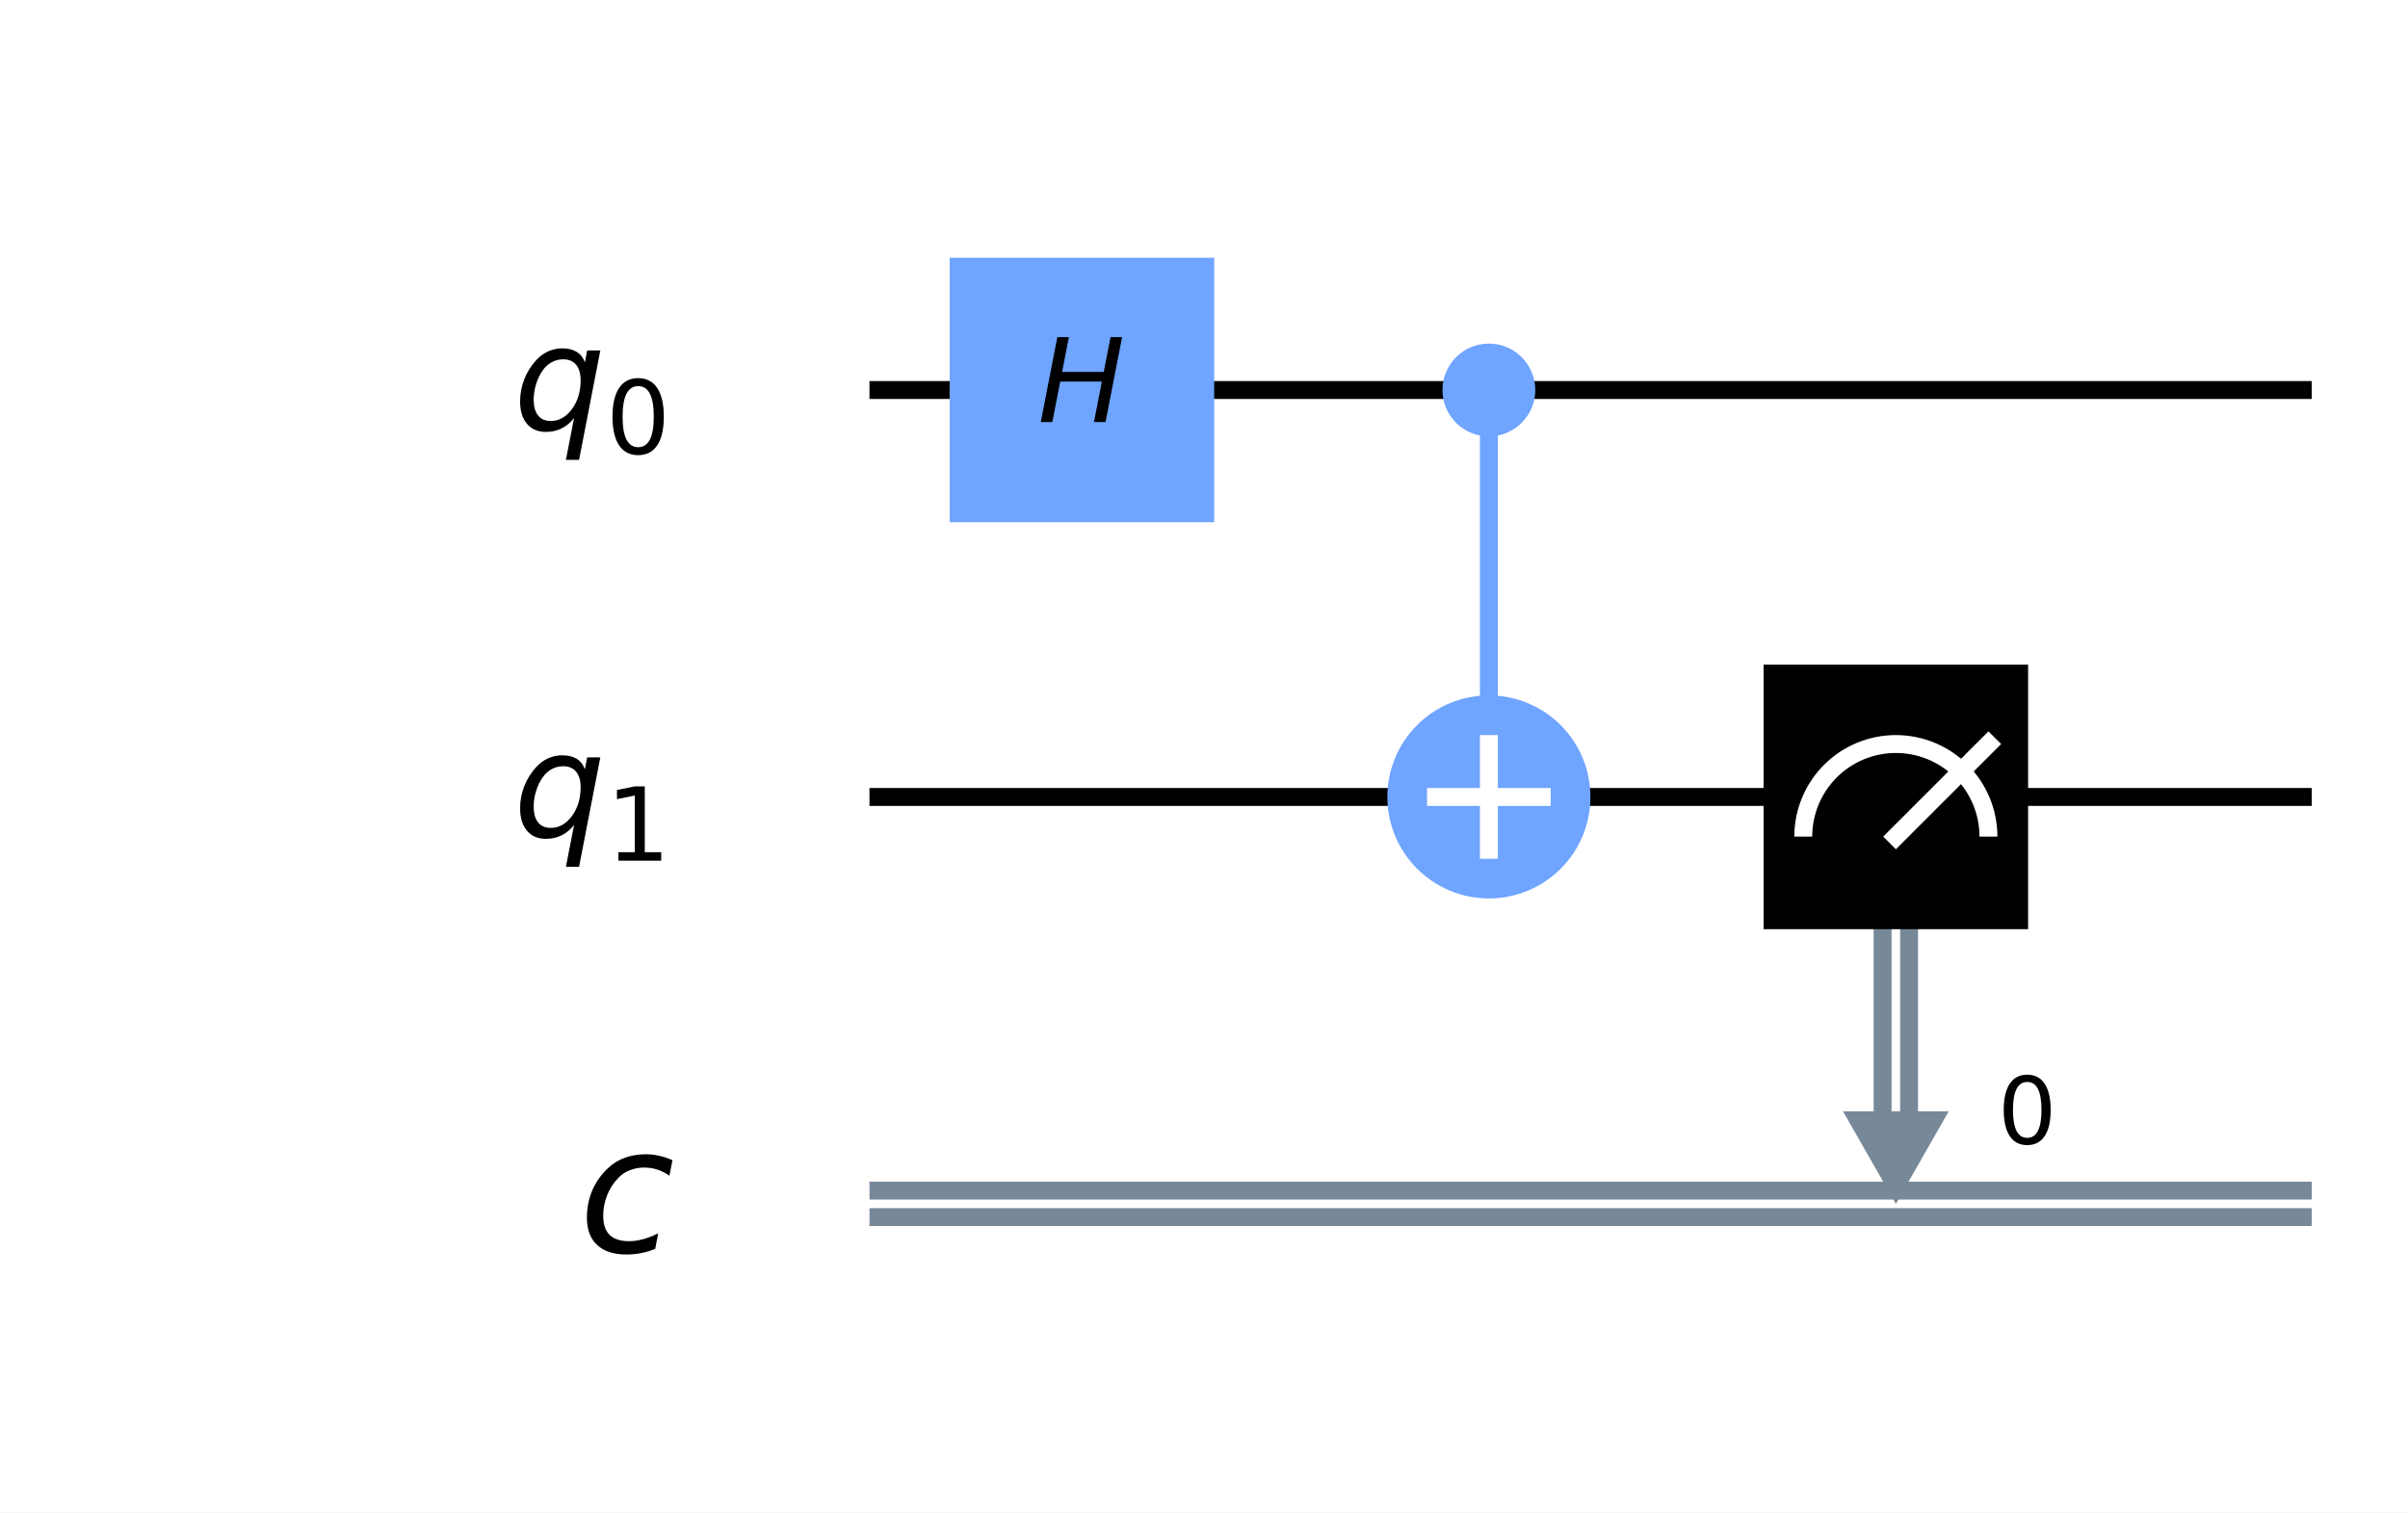
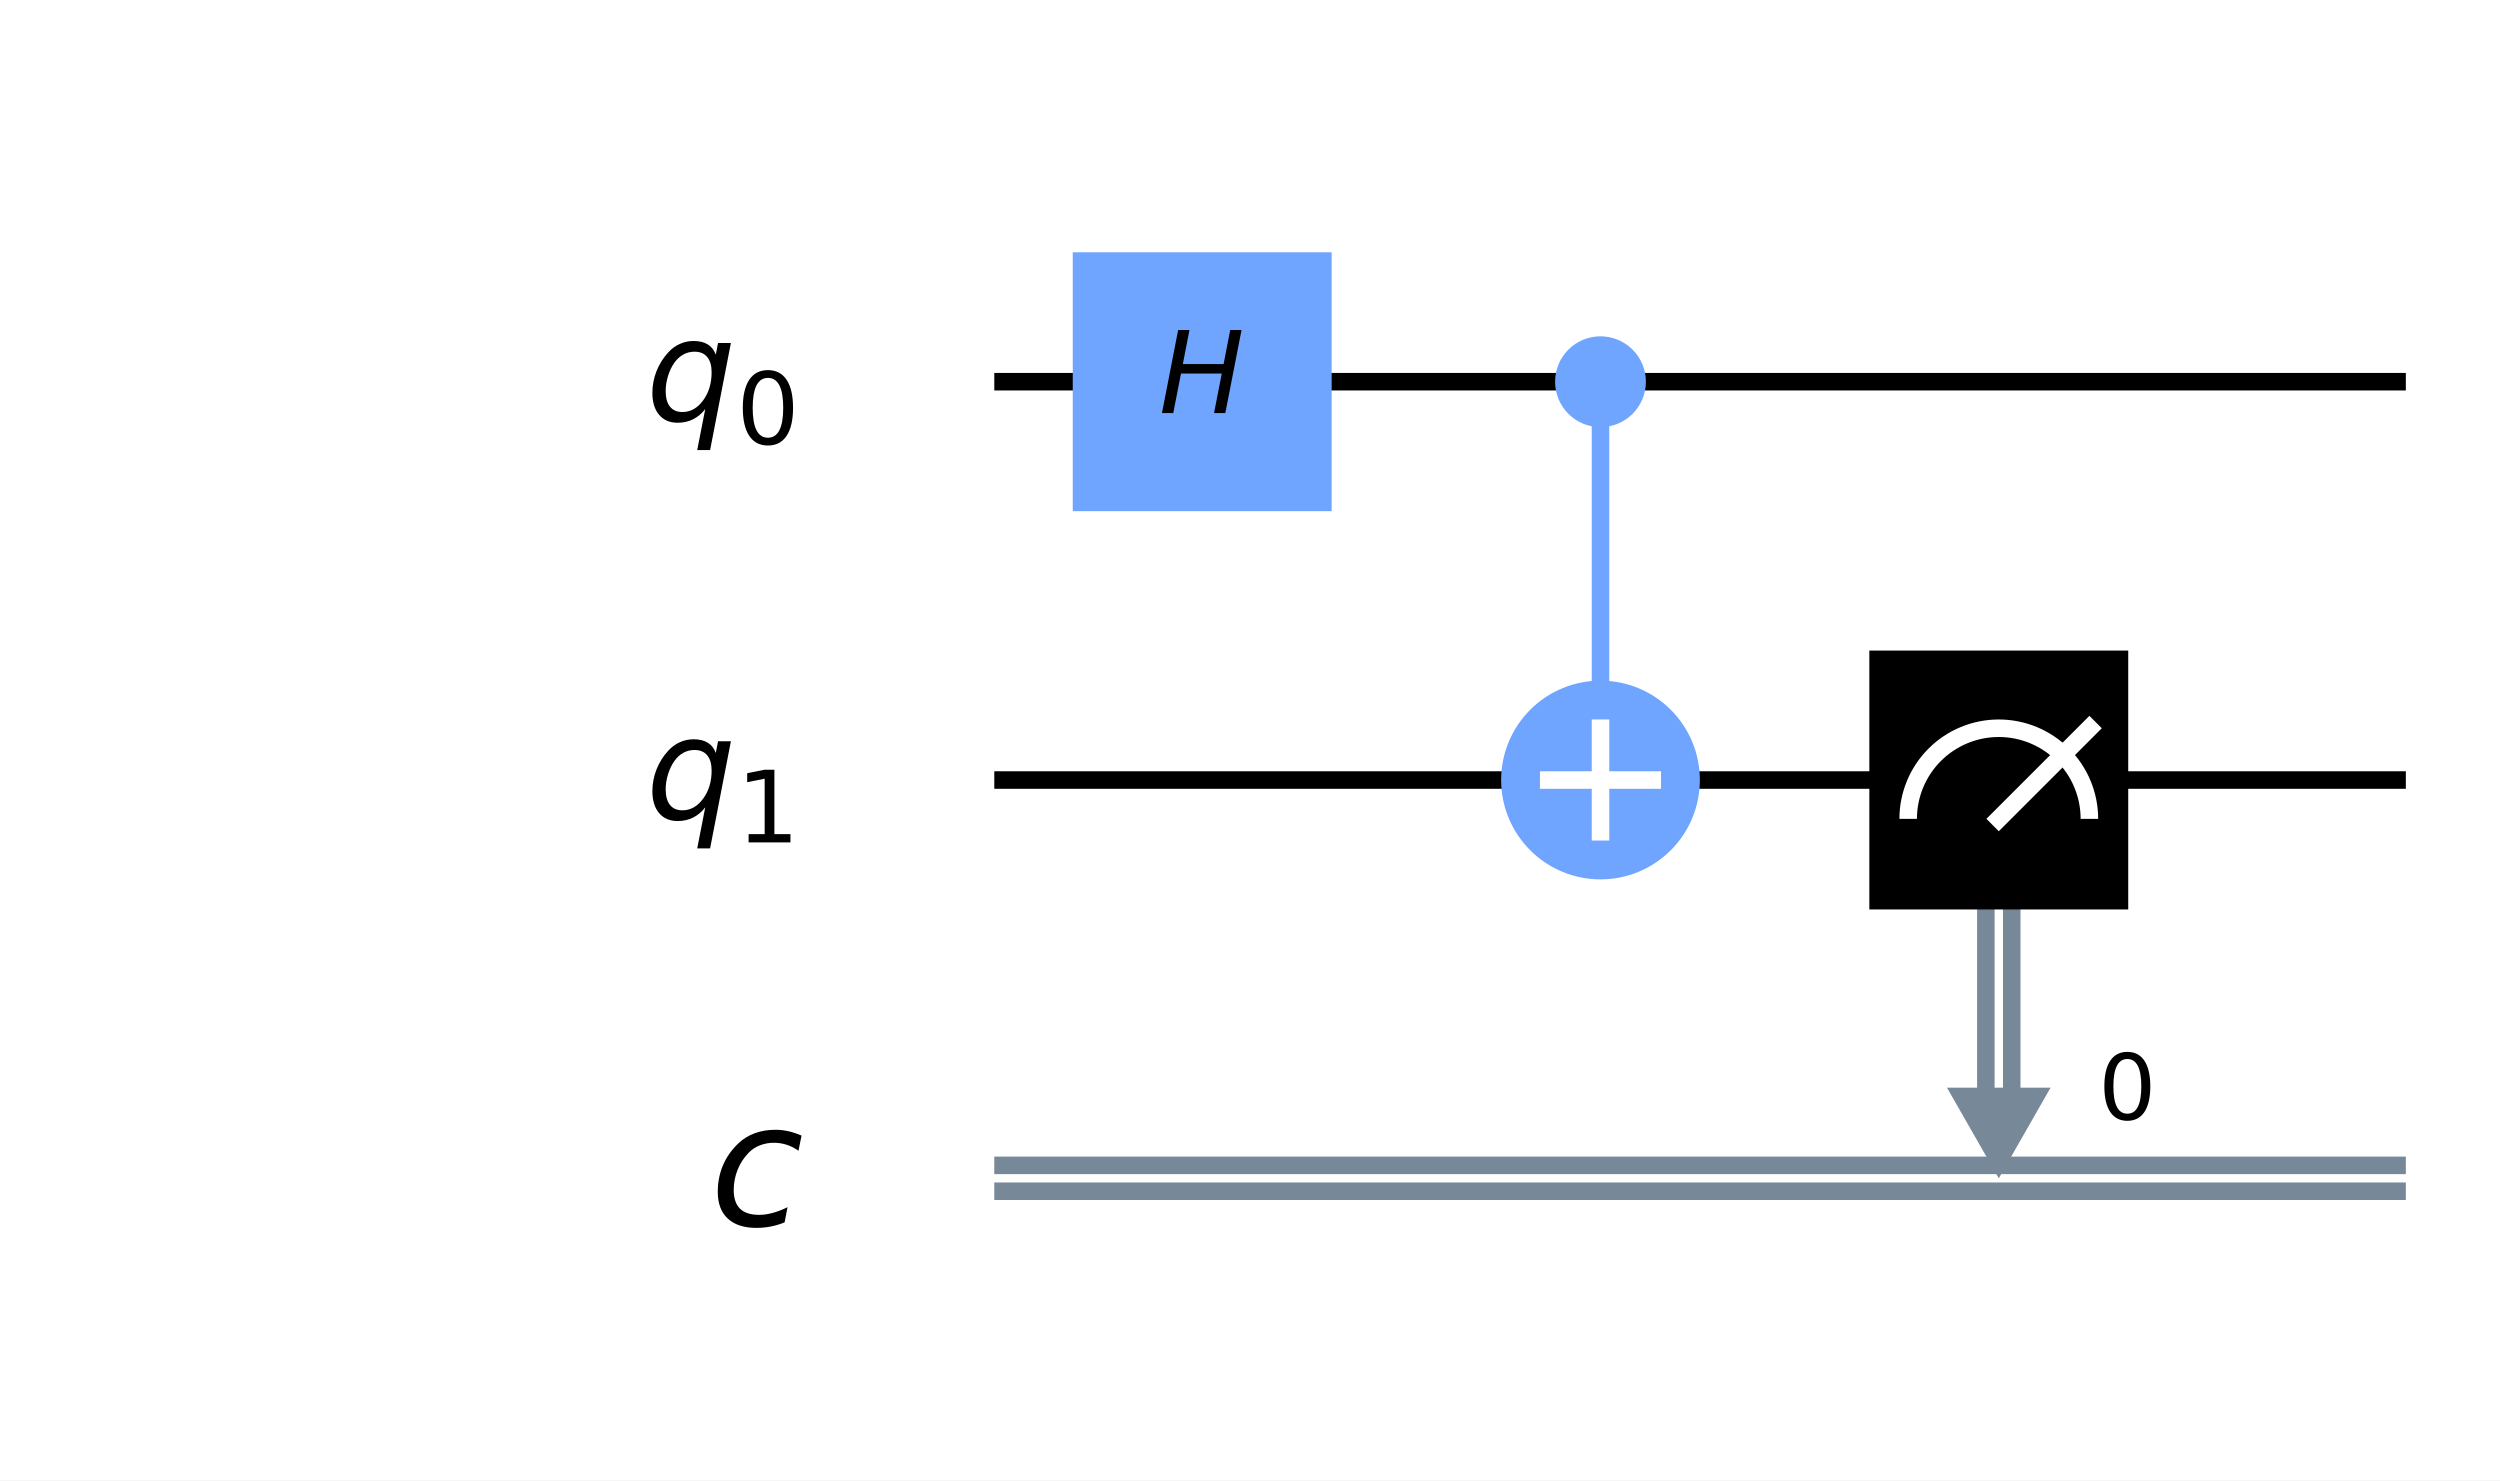
- <svg xmlns="http://www.w3.org/2000/svg" xmlns:xlink="http://www.w3.org/1999/xlink" height="168.933pt" version="1.1" viewBox="0 0 268.926 168.933" width="268.926pt">
+ <svg xmlns="http://www.w3.org/2000/svg" xmlns:xlink="http://www.w3.org/1999/xlink" height="168.933pt" version="1.1" viewBox="0 0 285.288 168.933" width="285.288pt">
  <defs>
    <style type="text/css">
*{stroke-linecap:butt;stroke-linejoin:round;}
  </style>
  </defs>
  <g id="figure_1">
    <g id="patch_1">
-       <path d="M 0 168.933  L 268.926 168.933  L 268.926 0  L 0 0  z " style="fill:#ffffff;" />
+       <path d="M 0 168.933  L 285.288 168.933  L 285.288 0  L 0 0  z " style="fill:#ffffff;" />
    </g>
    <g id="axes_1">
      <g id="patch_2">
-         <path clip-path="url(#pb3e7ef1d23)" d="M 205.821 124.123  L 217.638 124.123  L 211.73 134.463  z " style="fill:#778899;" />
+         <path clip-path="url(#p8fae9b35e8)" d="M 222.183 124.123  L 234 124.123  L 228.092 134.463  z " style="fill:#778899;" />
      </g>
      <g id="line2d_1">
-         <path clip-path="url(#pb3e7ef1d23)" d="M 98.102 43.561  L 257.18 43.561  " style="fill:none;stroke:#000000;stroke-linecap:square;stroke-width:2;" />
+         <path clip-path="url(#p8fae9b35e8)" d="M 114.464 43.561  L 273.543 43.561  " style="fill:none;stroke:#000000;stroke-linecap:square;stroke-width:2;" />
      </g>
      <g id="line2d_2">
-         <path clip-path="url(#pb3e7ef1d23)" d="M 98.102 89.012  L 257.18 89.012  " style="fill:none;stroke:#000000;stroke-linecap:square;stroke-width:2;" />
+         <path clip-path="url(#p8fae9b35e8)" d="M 114.464 89.012  L 273.543 89.012  " style="fill:none;stroke:#000000;stroke-linecap:square;stroke-width:2;" />
      </g>
      <g id="line2d_3">
-         <path clip-path="url(#pb3e7ef1d23)" d="M 98.102 132.986  L 257.18 132.986  " style="fill:none;stroke:#778899;stroke-linecap:square;stroke-width:2;" />
+         <path clip-path="url(#p8fae9b35e8)" d="M 114.464 132.986  L 273.543 132.986  " style="fill:none;stroke:#778899;stroke-linecap:square;stroke-width:2;" />
      </g>
      <g id="line2d_4">
-         <path clip-path="url(#pb3e7ef1d23)" d="M 98.102 135.94  L 257.18 135.94  " style="fill:none;stroke:#778899;stroke-linecap:square;stroke-width:2;" />
+         <path clip-path="url(#p8fae9b35e8)" d="M 114.464 135.94  L 273.543 135.94  " style="fill:none;stroke:#778899;stroke-linecap:square;stroke-width:2;" />
      </g>
      <g id="line2d_5">
-         <path clip-path="url(#pb3e7ef1d23)" d="M 166.279 89.012  L 166.279 43.561  " style="fill:none;stroke:#6fa4ff;stroke-linecap:square;stroke-width:2;" />
+         <path clip-path="url(#p8fae9b35e8)" d="M 182.641 89.012  L 182.641 43.561  " style="fill:none;stroke:#6fa4ff;stroke-linecap:square;stroke-width:2;" />
      </g>
      <g id="line2d_6">
-         <path clip-path="url(#pb3e7ef1d23)" d="M 213.207 89.012  L 213.207 124.123  " style="fill:none;stroke:#778899;stroke-linecap:square;stroke-width:2;" />
+         <path clip-path="url(#p8fae9b35e8)" d="M 229.569 89.012  L 229.569 124.123  " style="fill:none;stroke:#778899;stroke-linecap:square;stroke-width:2;" />
      </g>
      <g id="line2d_7">
-         <path clip-path="url(#pb3e7ef1d23)" d="M 210.252 89.012  L 210.252 124.123  " style="fill:none;stroke:#778899;stroke-linecap:square;stroke-width:2;" />
+         <path clip-path="url(#p8fae9b35e8)" d="M 226.615 89.012  L 226.615 124.123  " style="fill:none;stroke:#778899;stroke-linecap:square;stroke-width:2;" />
      </g>
      <g id="patch_3">
-         <path clip-path="url(#pb3e7ef1d23)" d="M 106.056 58.332  L 135.599 58.332  L 135.599 28.789  L 106.056 28.789  z " style="fill:#6fa4ff;" />
+         <path clip-path="url(#p8fae9b35e8)" d="M 122.418 58.332  L 151.961 58.332  L 151.961 28.789  L 122.418 28.789  z " style="fill:#6fa4ff;" />
      </g>
      <g id="patch_4">
-         <path clip-path="url(#pb3e7ef1d23)" d="M 166.279 47.992  C 167.454 47.992 168.581 47.525 169.412 46.694  C 170.243 45.863 170.71 44.736 170.71 43.561  C 170.71 42.386 170.243 41.258 169.412 40.427  C 168.581 39.596 167.454 39.129 166.279 39.129  C 165.103 39.129 163.976 39.596 163.145 40.427  C 162.314 41.258 161.847 42.386 161.847 43.561  C 161.847 44.736 162.314 45.863 163.145 46.694  C 163.976 47.525 165.103 47.992 166.279 47.992  z " style="fill:#6fa4ff;stroke:#6fa4ff;stroke-linejoin:miter;stroke-width:1.5;" />
+         <path clip-path="url(#p8fae9b35e8)" d="M 182.641 47.992  C 183.816 47.992 184.943 47.525 185.774 46.694  C 186.605 45.863 187.072 44.736 187.072 43.561  C 187.072 42.386 186.605 41.258 185.774 40.427  C 184.943 39.596 183.816 39.129 182.641 39.129  C 181.466 39.129 180.338 39.596 179.507 40.427  C 178.676 41.258 178.209 42.386 178.209 43.561  C 178.209 44.736 178.676 45.863 179.507 46.694  C 180.338 47.525 181.466 47.992 182.641 47.992  z " style="fill:#6fa4ff;stroke:#6fa4ff;stroke-linejoin:miter;stroke-width:1.5;" />
      </g>
      <g id="patch_5">
-         <path clip-path="url(#pb3e7ef1d23)" d="M 166.279 99.352  C 169.021 99.352 171.651 98.262 173.59 96.323  C 175.529 94.384 176.619 91.754 176.619 89.012  C 176.619 86.27 175.529 83.639 173.59 81.7  C 171.651 79.761 169.021 78.672 166.279 78.672  C 163.536 78.672 160.906 79.761 158.967 81.7  C 157.028 83.639 155.938 86.27 155.938 89.012  C 155.938 91.754 157.028 94.384 158.967 96.323  C 160.906 98.262 163.536 99.352 166.279 99.352  z " style="fill:#6fa4ff;stroke:#6fa4ff;stroke-linejoin:miter;stroke-width:2;" />
+         <path clip-path="url(#p8fae9b35e8)" d="M 182.641 99.352  C 185.383 99.352 188.013 98.262 189.952 96.323  C 191.891 94.384 192.981 91.754 192.981 89.012  C 192.981 86.27 191.891 83.639 189.952 81.7  C 188.013 79.761 185.383 78.672 182.641 78.672  C 179.899 78.672 177.268 79.761 175.329 81.7  C 173.39 83.639 172.301 86.27 172.301 89.012  C 172.301 91.754 173.39 94.384 175.329 96.323  C 177.268 98.262 179.899 99.352 182.641 99.352  z " style="fill:#6fa4ff;stroke:#6fa4ff;stroke-linejoin:miter;stroke-width:2;" />
      </g>
      <g id="patch_6">
-         <path clip-path="url(#pb3e7ef1d23)" d="M 196.958 103.783  L 226.501 103.783  L 226.501 74.24  L 196.958 74.24  z " />
+         <path clip-path="url(#p8fae9b35e8)" d="M 213.32 103.783  L 242.863 103.783  L 242.863 74.24  L 213.32 74.24  z " />
      </g>
      <g id="patch_7">
-         <path clip-path="url(#pb3e7ef1d23)" d="M 222.07 93.443  C 222.07 90.702 220.979 88.07 219.041 86.132  C 217.103 84.193 214.471 83.103 211.73 83.103  C 208.988 83.103 206.356 84.193 204.418 86.132  C 202.48 88.07 201.389 90.702 201.389 93.443  " style="fill:none;stroke:#ffffff;stroke-linejoin:miter;stroke-width:2;" />
+         <path clip-path="url(#p8fae9b35e8)" d="M 238.432 93.443  C 238.432 90.702 237.342 88.07 235.403 86.132  C 233.465 84.193 230.833 83.103 228.092 83.103  C 225.351 83.103 222.719 84.193 220.78 86.132  C 218.842 88.07 217.752 90.702 217.752 93.443  " style="fill:none;stroke:#ffffff;stroke-linejoin:miter;stroke-width:2;" />
      </g>
      <g id="line2d_8">
-         <path clip-path="url(#pb3e7ef1d23)" d="M 211.73 93.443  L 222.07 83.103  " style="fill:none;stroke:#ffffff;stroke-linecap:square;stroke-width:2;" />
+         <path clip-path="url(#p8fae9b35e8)" d="M 228.092 93.443  L 238.432 83.103  " style="fill:none;stroke:#ffffff;stroke-linecap:square;stroke-width:2;" />
      </g>
      <g id="line2d_9">
-         <path clip-path="url(#pb3e7ef1d23)" d="M 166.279 94.92  L 166.279 83.103  " style="fill:none;stroke:#ffffff;stroke-linecap:square;stroke-width:2;" />
+         <path clip-path="url(#p8fae9b35e8)" d="M 182.641 94.92  L 182.641 83.103  " style="fill:none;stroke:#ffffff;stroke-linecap:square;stroke-width:2;" />
      </g>
      <g id="line2d_10">
-         <path clip-path="url(#pb3e7ef1d23)" d="M 160.37 89.012  L 172.187 89.012  " style="fill:none;stroke:#ffffff;stroke-linecap:square;stroke-width:2;" />
+         <path clip-path="url(#p8fae9b35e8)" d="M 176.732 89.012  L 188.549 89.012  " style="fill:none;stroke:#ffffff;stroke-linecap:square;stroke-width:2;" />
      </g>
      <g id="text_1">
-         <g clip-path="url(#pb3e7ef1d23)">
+         <g clip-path="url(#p8fae9b35e8)">
          <defs>
            <path d="M 16.891 72.906  L 26.812 72.906  L 21 43.016  L 56.781 43.016  L 62.594 72.906  L 72.516 72.906  L 58.297 0  L 48.391 0  L 55.172 34.719  L 19.391 34.719  L 12.594 0  L 2.688 0  z " id="DejaVuSans-Oblique-72" />
          </defs>
-           <g transform="translate(115.8875 47.14799)scale(0.13 -0.13)">
+           <g transform="translate(132.2499 47.14799)scale(0.13 -0.13)">
            <use transform="translate(0 0.09375)" xlink:href="#DejaVuSans-Oblique-72" />
          </g>
        </g>
      </g>
      <g id="text_2">
-         <g clip-path="url(#pb3e7ef1d23)">
+         <g clip-path="url(#p8fae9b35e8)">
          <defs>
            <path d="M 31.781 66.406  Q 24.172 66.406 20.328 58.906  Q 16.5 51.422 16.5 36.375  Q 16.5 21.391 20.328 13.891  Q 24.172 6.391 31.781 6.391  Q 39.453 6.391 43.281 13.891  Q 47.125 21.391 47.125 36.375  Q 47.125 51.422 43.281 58.906  Q 39.453 66.406 31.781 66.406  z M 31.781 74.219  Q 44.047 74.219 50.516 64.516  Q 56.984 54.828 56.984 36.375  Q 56.984 17.969 50.516 8.266  Q 44.047 -1.422 31.781 -1.422  Q 19.531 -1.422 13.062 8.266  Q 6.594 17.969 6.594 36.375  Q 6.594 54.828 13.062 64.516  Q 19.531 74.219 31.781 74.219  z " id="DejaVuSans-48" />
          </defs>
-           <g transform="translate(223.0923 127.7548)scale(0.104 -0.104)">
+           <g transform="translate(239.4546 127.7548)scale(0.104 -0.104)">
            <use xlink:href="#DejaVuSans-48" />
          </g>
        </g>
      </g>
      <g id="text_3">
-         <g clip-path="url(#pb3e7ef1d23)">
+         <g clip-path="url(#p8fae9b35e8)">
          <defs>
            <path d="M 41.703 8.203  Q 38.094 3.469 33.172 1.016  Q 28.266 -1.422 22.312 -1.422  Q 14.016 -1.422 9.297 4.172  Q 4.594 9.766 4.594 19.578  Q 4.594 27.484 7.5 34.859  Q 10.406 42.234 15.828 48.094  Q 19.344 51.906 23.906 53.953  Q 28.469 56 33.5 56  Q 39.547 56 43.453 53.609  Q 47.359 51.219 49.125 46.391  L 50.688 54.594  L 59.719 54.594  L 45.125 -20.609  L 36.078 -20.609  z M 13.922 20.906  Q 13.922 13.672 16.938 9.891  Q 19.969 6.109 25.688 6.109  Q 34.188 6.109 40.188 14.234  Q 46.188 22.359 46.188 33.984  Q 46.188 41.016 43.078 44.75  Q 39.984 48.484 34.188 48.484  Q 29.938 48.484 26.312 46.5  Q 22.703 44.531 20.016 40.719  Q 17.188 36.719 15.547 31.344  Q 13.922 25.984 13.922 20.906  z " id="DejaVuSans-Oblique-113" />
          </defs>
-           <g transform="translate(57.339 48.01178)scale(0.1625 -0.1625)">
+           <g transform="translate(73.70136 48.01178)scale(0.1625 -0.1625)">
            <use xlink:href="#DejaVuSans-Oblique-113" />
            <use transform="translate(63.47656 -16.40625)scale(0.7)" xlink:href="#DejaVuSans-48" />
          </g>
        </g>
      </g>
      <g id="text_4">
-         <g clip-path="url(#pb3e7ef1d23)">
+         <g clip-path="url(#p8fae9b35e8)">
          <defs>
            <path d="M 12.406 8.297  L 28.516 8.297  L 28.516 63.922  L 10.984 60.406  L 10.984 69.391  L 28.422 72.906  L 38.281 72.906  L 38.281 8.297  L 54.391 8.297  L 54.391 0  L 12.406 0  z " id="DejaVuSans-49" />
          </defs>
-           <g transform="translate(57.339 93.46278)scale(0.1625 -0.1625)">
+           <g transform="translate(73.70136 93.46278)scale(0.1625 -0.1625)">
            <use xlink:href="#DejaVuSans-Oblique-113" />
            <use transform="translate(63.47656 -16.40625)scale(0.7)" xlink:href="#DejaVuSans-49" />
          </g>
        </g>
      </g>
      <g id="text_5">
-         <g clip-path="url(#pb3e7ef1d23)">
+         <g clip-path="url(#p8fae9b35e8)">
          <defs>
            <path d="M 53.609 52.594  L 51.812 43.703  Q 48.578 46.047 44.938 47.219  Q 41.312 48.391 37.406 48.391  Q 33.109 48.391 29.219 46.875  Q 25.344 45.359 22.703 42.578  Q 18.5 38.328 16.203 32.609  Q 13.922 26.906 13.922 20.797  Q 13.922 13.422 17.609 9.812  Q 21.297 6.203 28.812 6.203  Q 32.516 6.203 36.688 7.328  Q 40.875 8.453 45.406 10.688  L 43.703 1.812  Q 39.797 0.203 35.672 -0.609  Q 31.547 -1.422 27.203 -1.422  Q 16.312 -1.422 10.453 4.016  Q 4.594 9.469 4.594 19.578  Q 4.594 28.078 7.641 35.234  Q 10.688 42.391 16.703 48.094  Q 20.797 52 26.312 54  Q 31.844 56 38.375 56  Q 42.188 56 45.938 55.141  Q 49.703 54.297 53.609 52.594  z " id="DejaVuSans-Oblique-99" />
          </defs>
-           <g transform="translate(64.6515 139.8436)scale(0.195 -0.195)">
+           <g transform="translate(81.01386 139.8436)scale(0.195 -0.195)">
            <use xlink:href="#DejaVuSans-Oblique-99" />
          </g>
        </g>
      </g>
    </g>
  </g>
  <defs>
-     <clipPath id="pb3e7ef1d23">
-       <rect height="154.533" width="254.526" x="7.2" y="7.2" />
+     <clipPath id="p8fae9b35e8">
+       <rect height="154.533" width="270.888" x="7.2" y="7.2" />
    </clipPath>
  </defs>
</svg>
